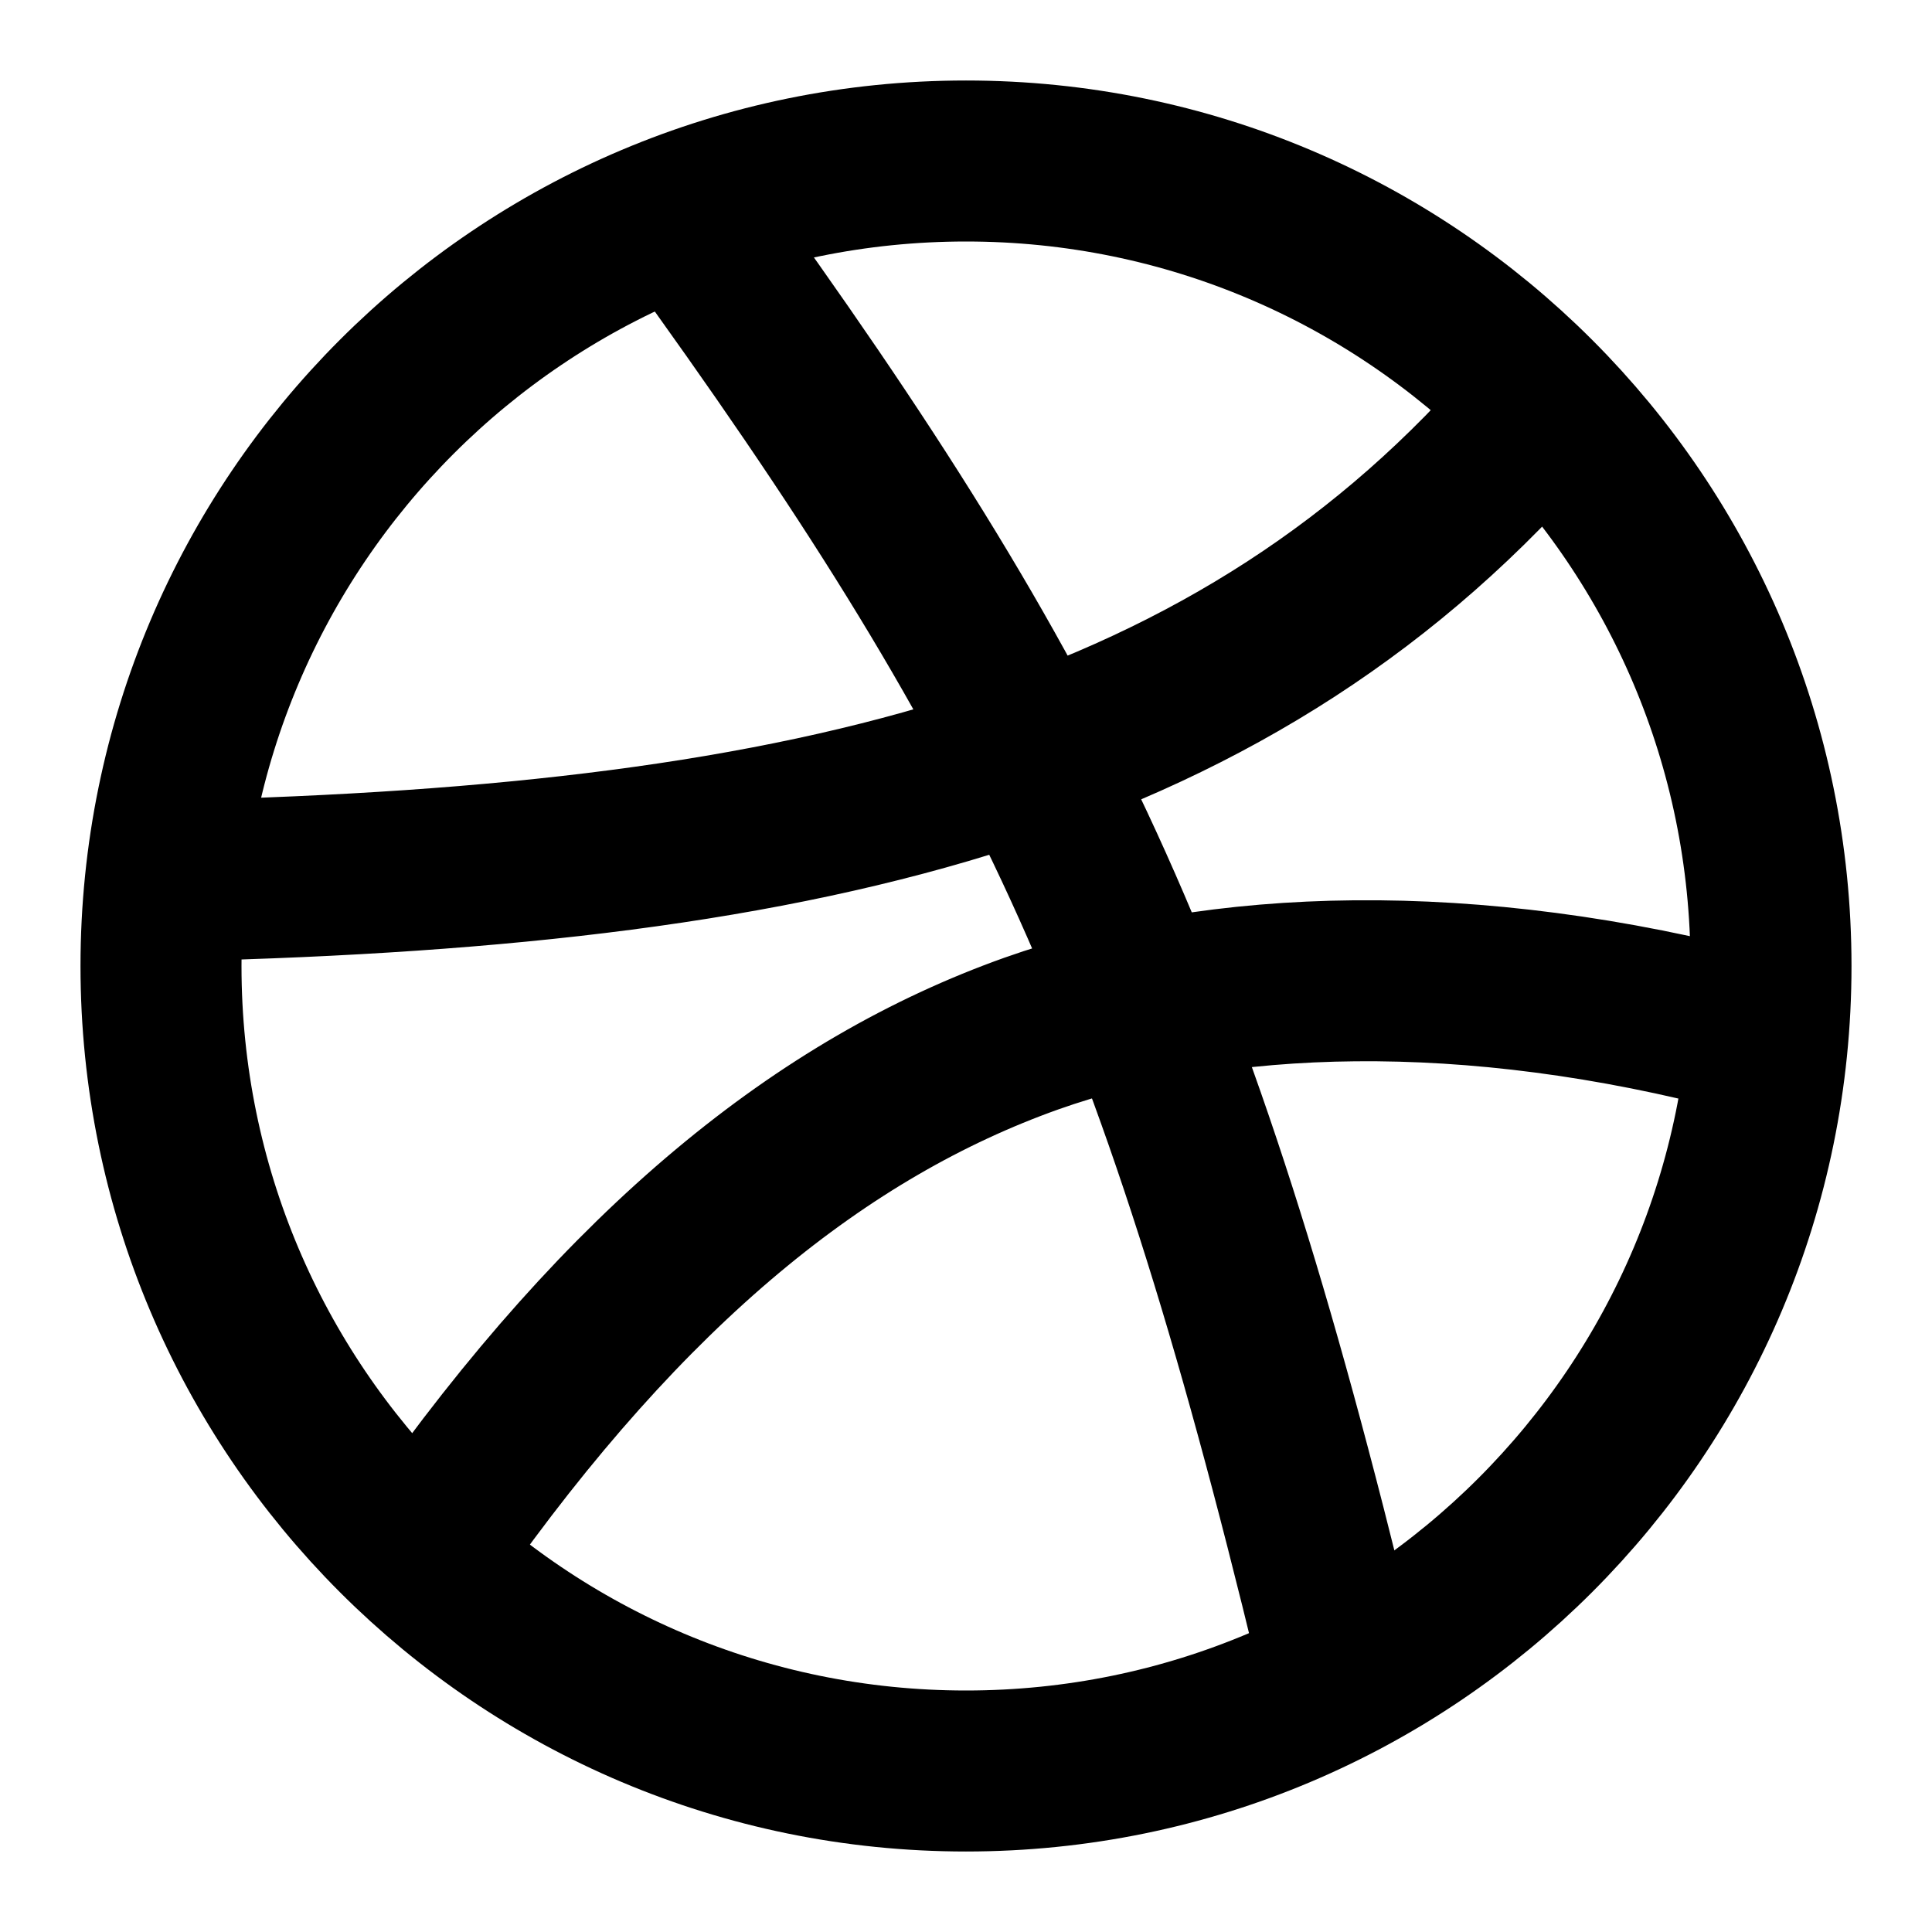
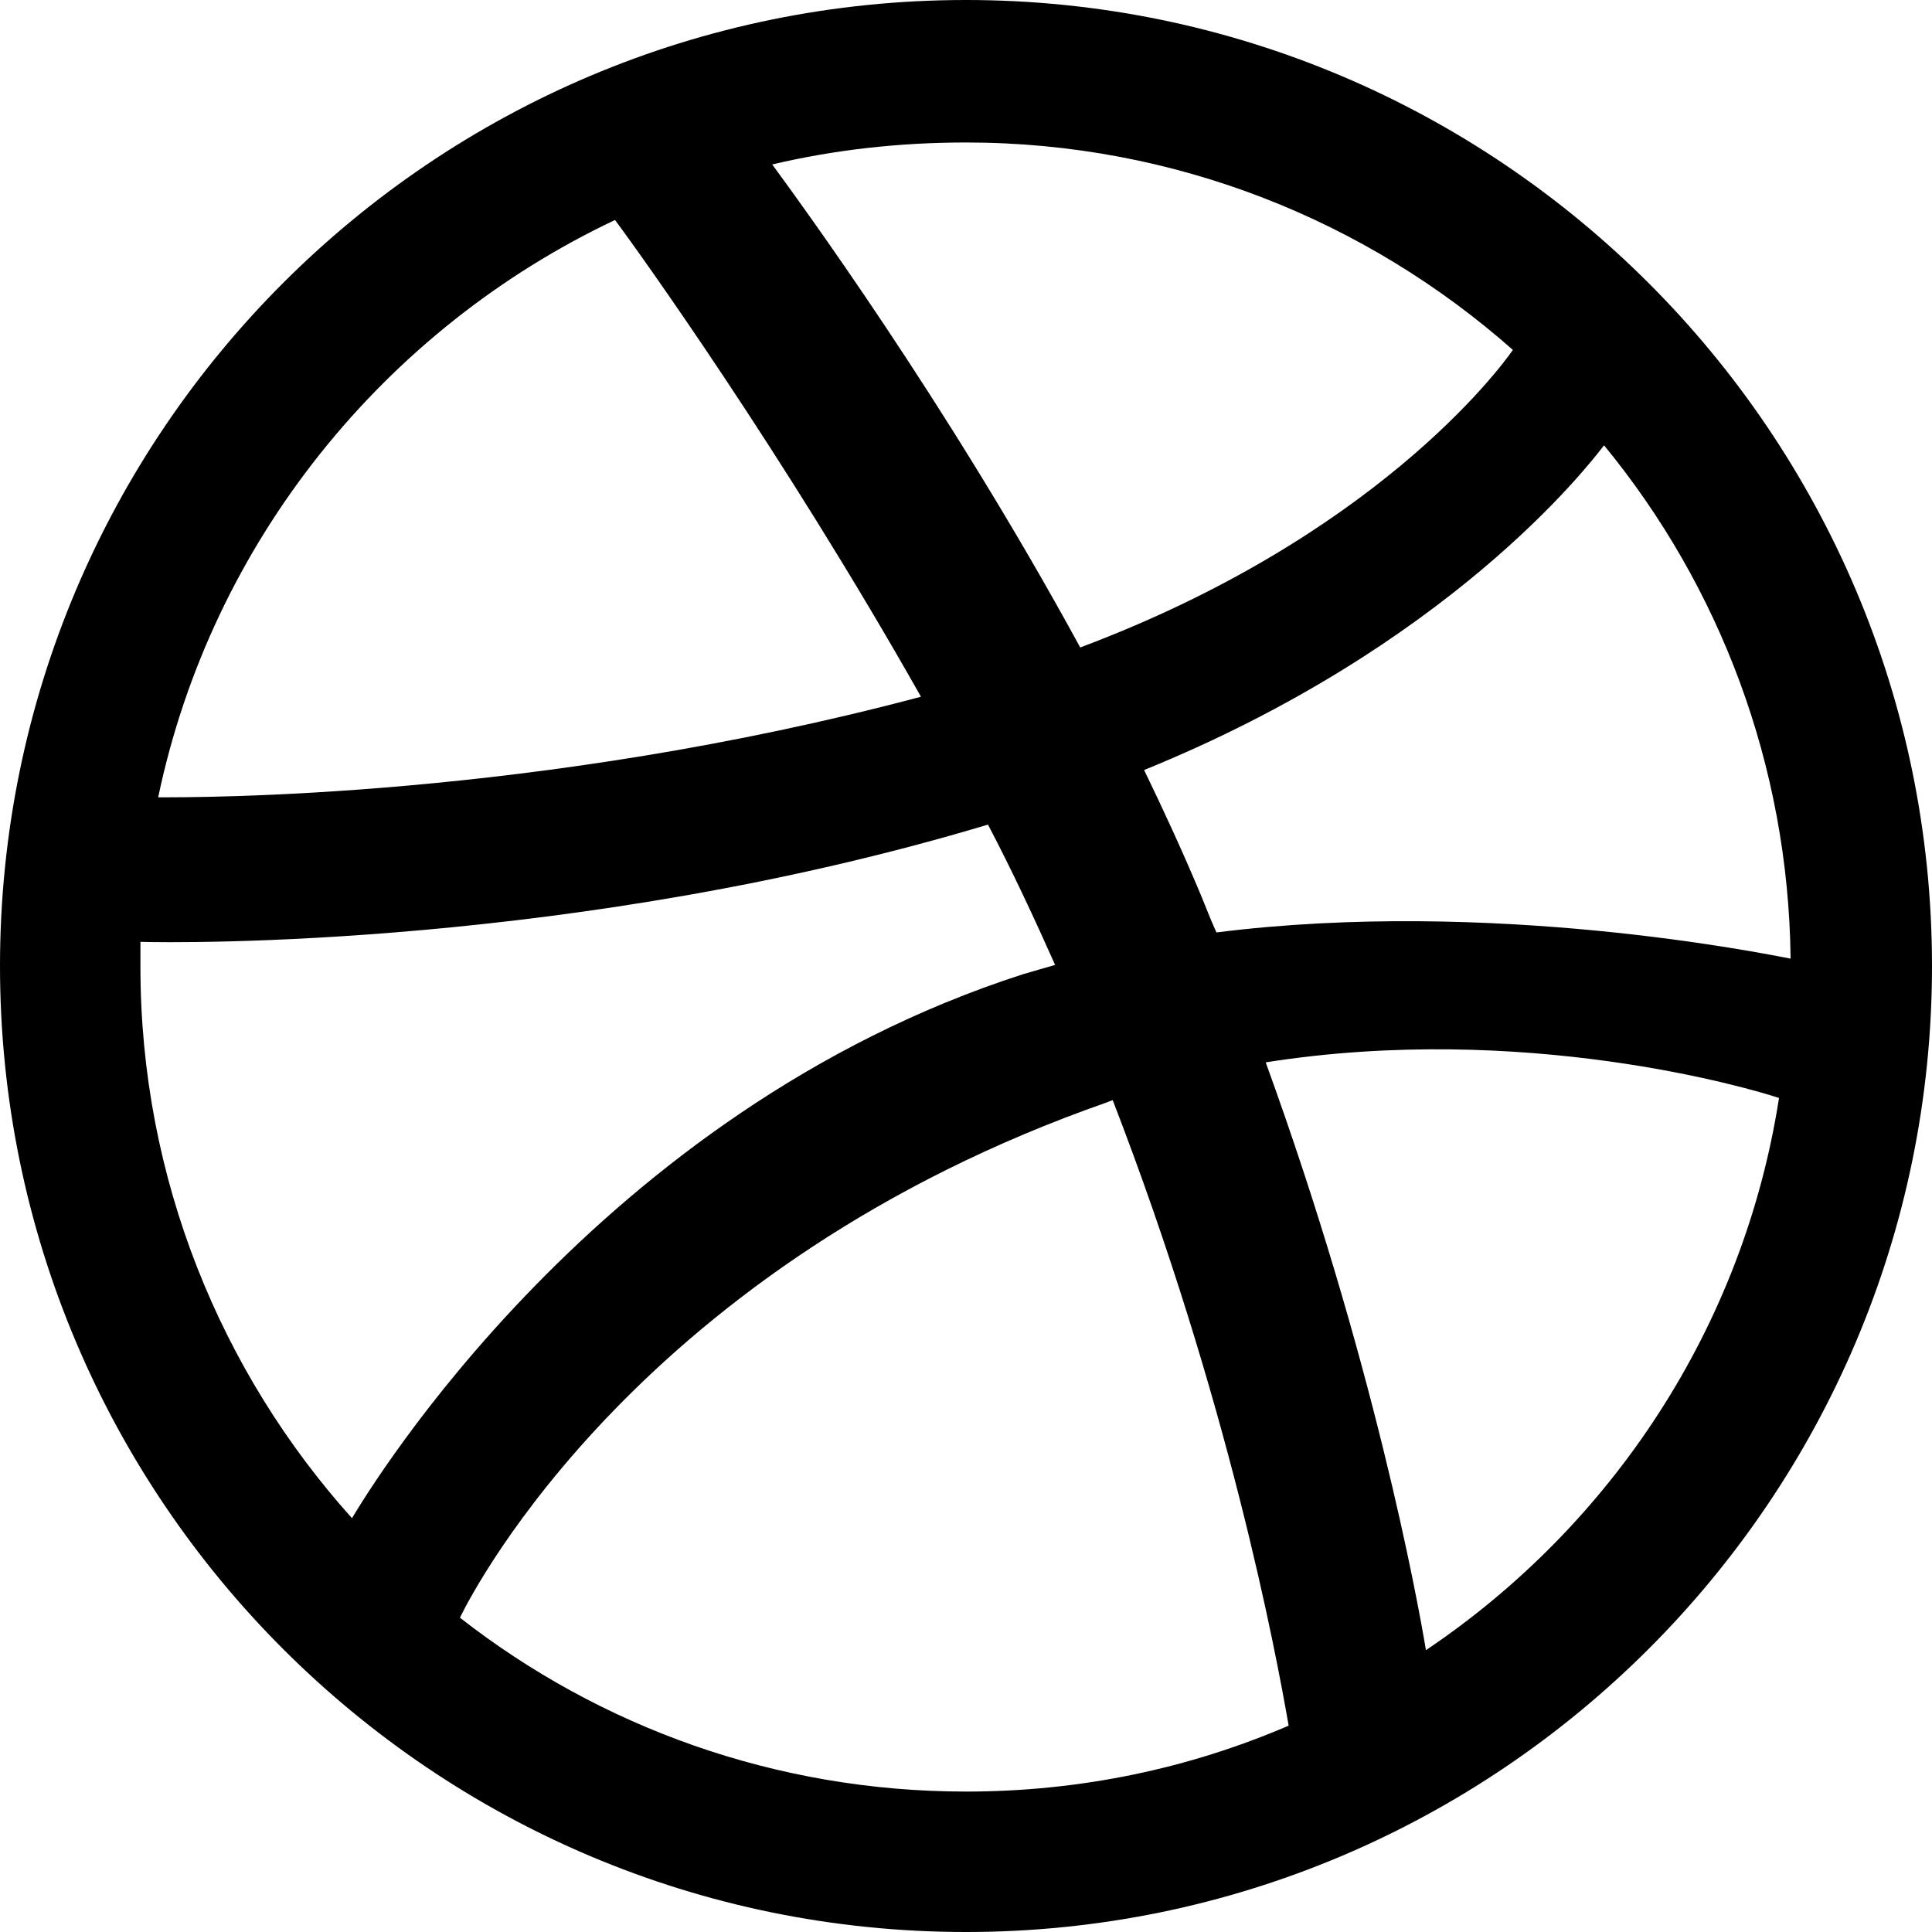
- <svg xmlns="http://www.w3.org/2000/svg" width="24" height="24" viewBox="0 0 24 24" fill="none" stroke="currentColor" stroke-width="2" stroke-linecap="round" stroke-linejoin="round" class="feather feather-dribbble">
-   <circle cx="12" cy="12" r="10" />
-   <path d="M8.56 2.75c4.37 6.03 6.02 9.42 8.03 17.72m2.54-15.38c-3.72 4.35-8.94 5.66-16.88 5.85m19.5 1.9c-3.5-.93-6.63-.82-8.94 0-2.58.92-5.01 2.86-7.44 6.32" />
+ <svg xmlns="http://www.w3.org/2000/svg" width="16" height="16" viewBox="0 0 16 16" fill="none">
+   <path d="M8 0C3.584 0 0 3.584 0 8C0 12.416 3.584 16 8 16C12.408 16 16 12.416 16 8C16 3.584 12.408 0 8 0ZM13.284 3.688C14.239 4.85 14.811 6.334 14.829 7.939C14.603 7.896 12.347 7.436 10.074 7.722C10.022 7.61 9.978 7.488 9.926 7.367C9.787 7.037 9.631 6.699 9.475 6.377C11.991 5.354 13.137 3.879 13.284 3.688ZM8 1.18C9.735 1.18 11.323 1.831 12.529 2.898C12.408 3.072 11.375 4.451 8.946 5.362C7.826 3.306 6.586 1.623 6.395 1.362C6.907 1.241 7.445 1.18 8 1.18ZM5.093 1.822C5.276 2.065 6.49 3.757 7.627 5.77C4.434 6.62 1.614 6.603 1.31 6.603C1.753 4.486 3.184 2.725 5.093 1.822ZM1.163 8.009C1.163 7.939 1.163 7.87 1.163 7.8C1.458 7.809 4.772 7.853 8.182 6.829C8.382 7.21 8.564 7.601 8.738 7.991C8.651 8.017 8.555 8.043 8.469 8.069C4.946 9.206 3.072 12.312 2.915 12.573C1.831 11.367 1.163 9.761 1.163 8.009ZM8 14.837C6.421 14.837 4.963 14.299 3.809 13.397C3.931 13.145 5.319 10.473 9.171 9.128C9.189 9.119 9.197 9.119 9.215 9.111C10.178 11.601 10.568 13.692 10.672 14.291C9.848 14.646 8.946 14.837 8 14.837ZM11.809 13.666C11.74 13.249 11.375 11.254 10.482 8.798C12.625 8.46 14.499 9.015 14.733 9.093C14.438 10.993 13.345 12.633 11.809 13.666Z" fill="black" />
</svg>
